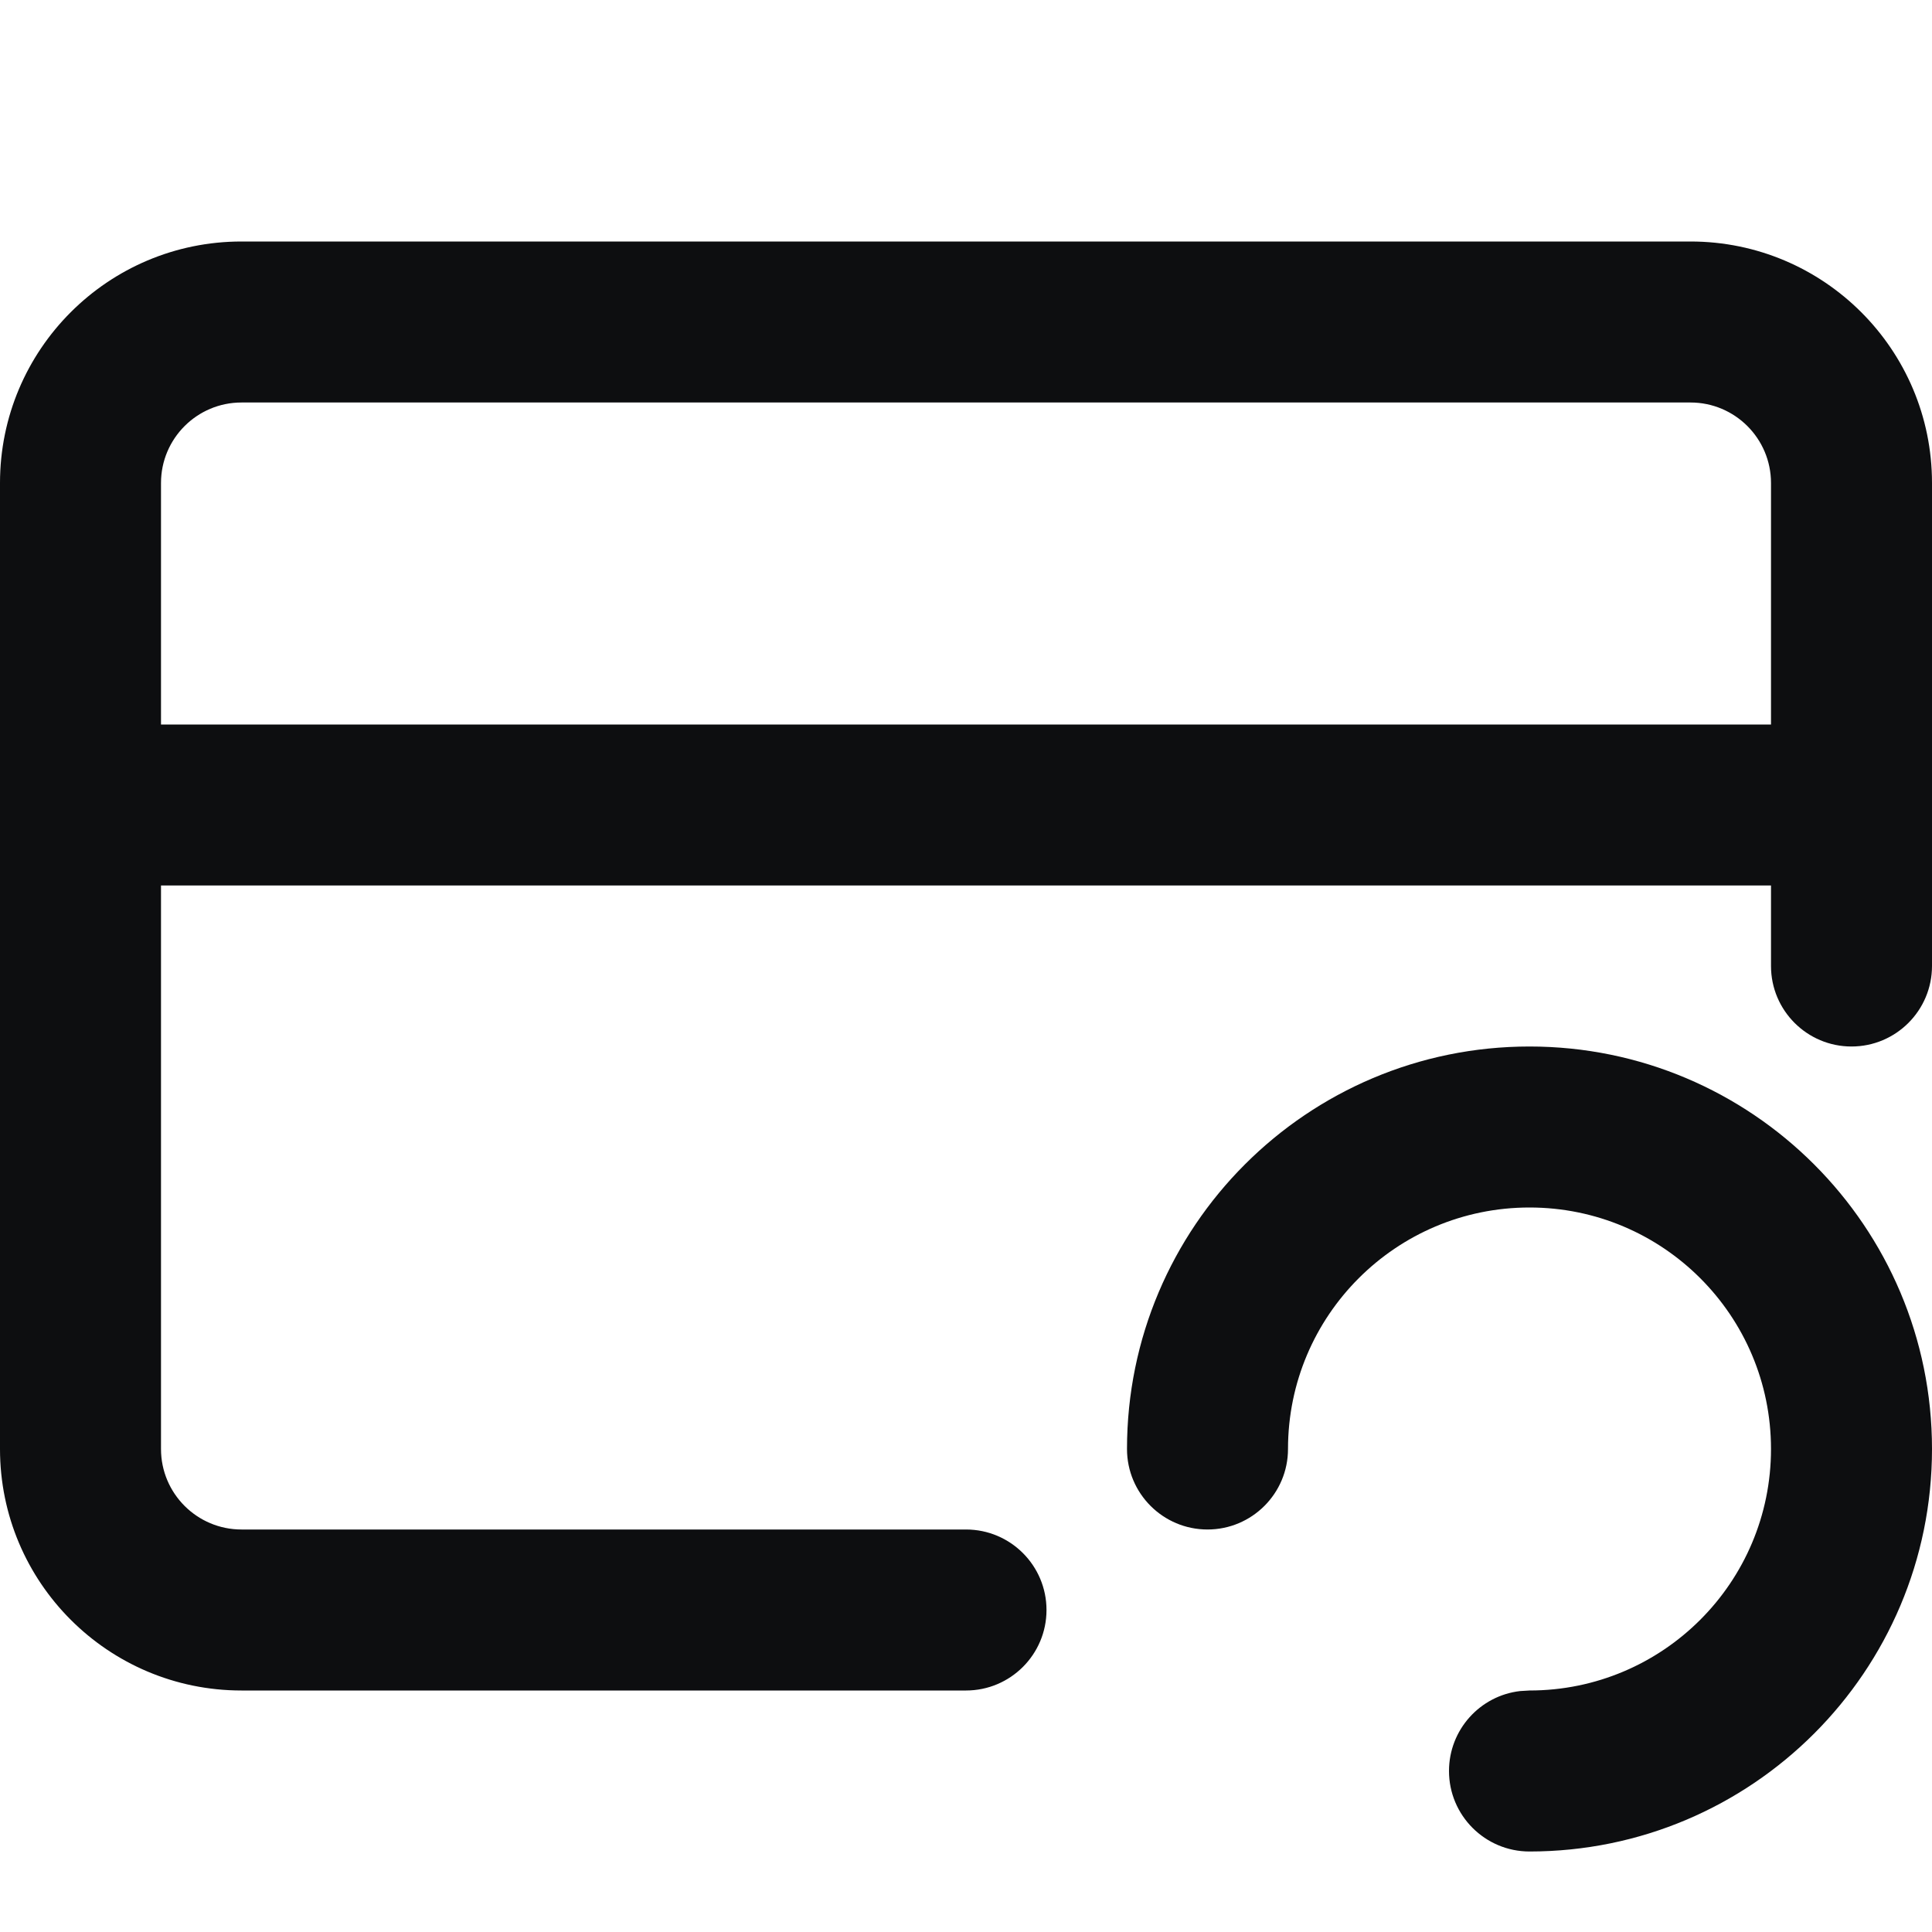
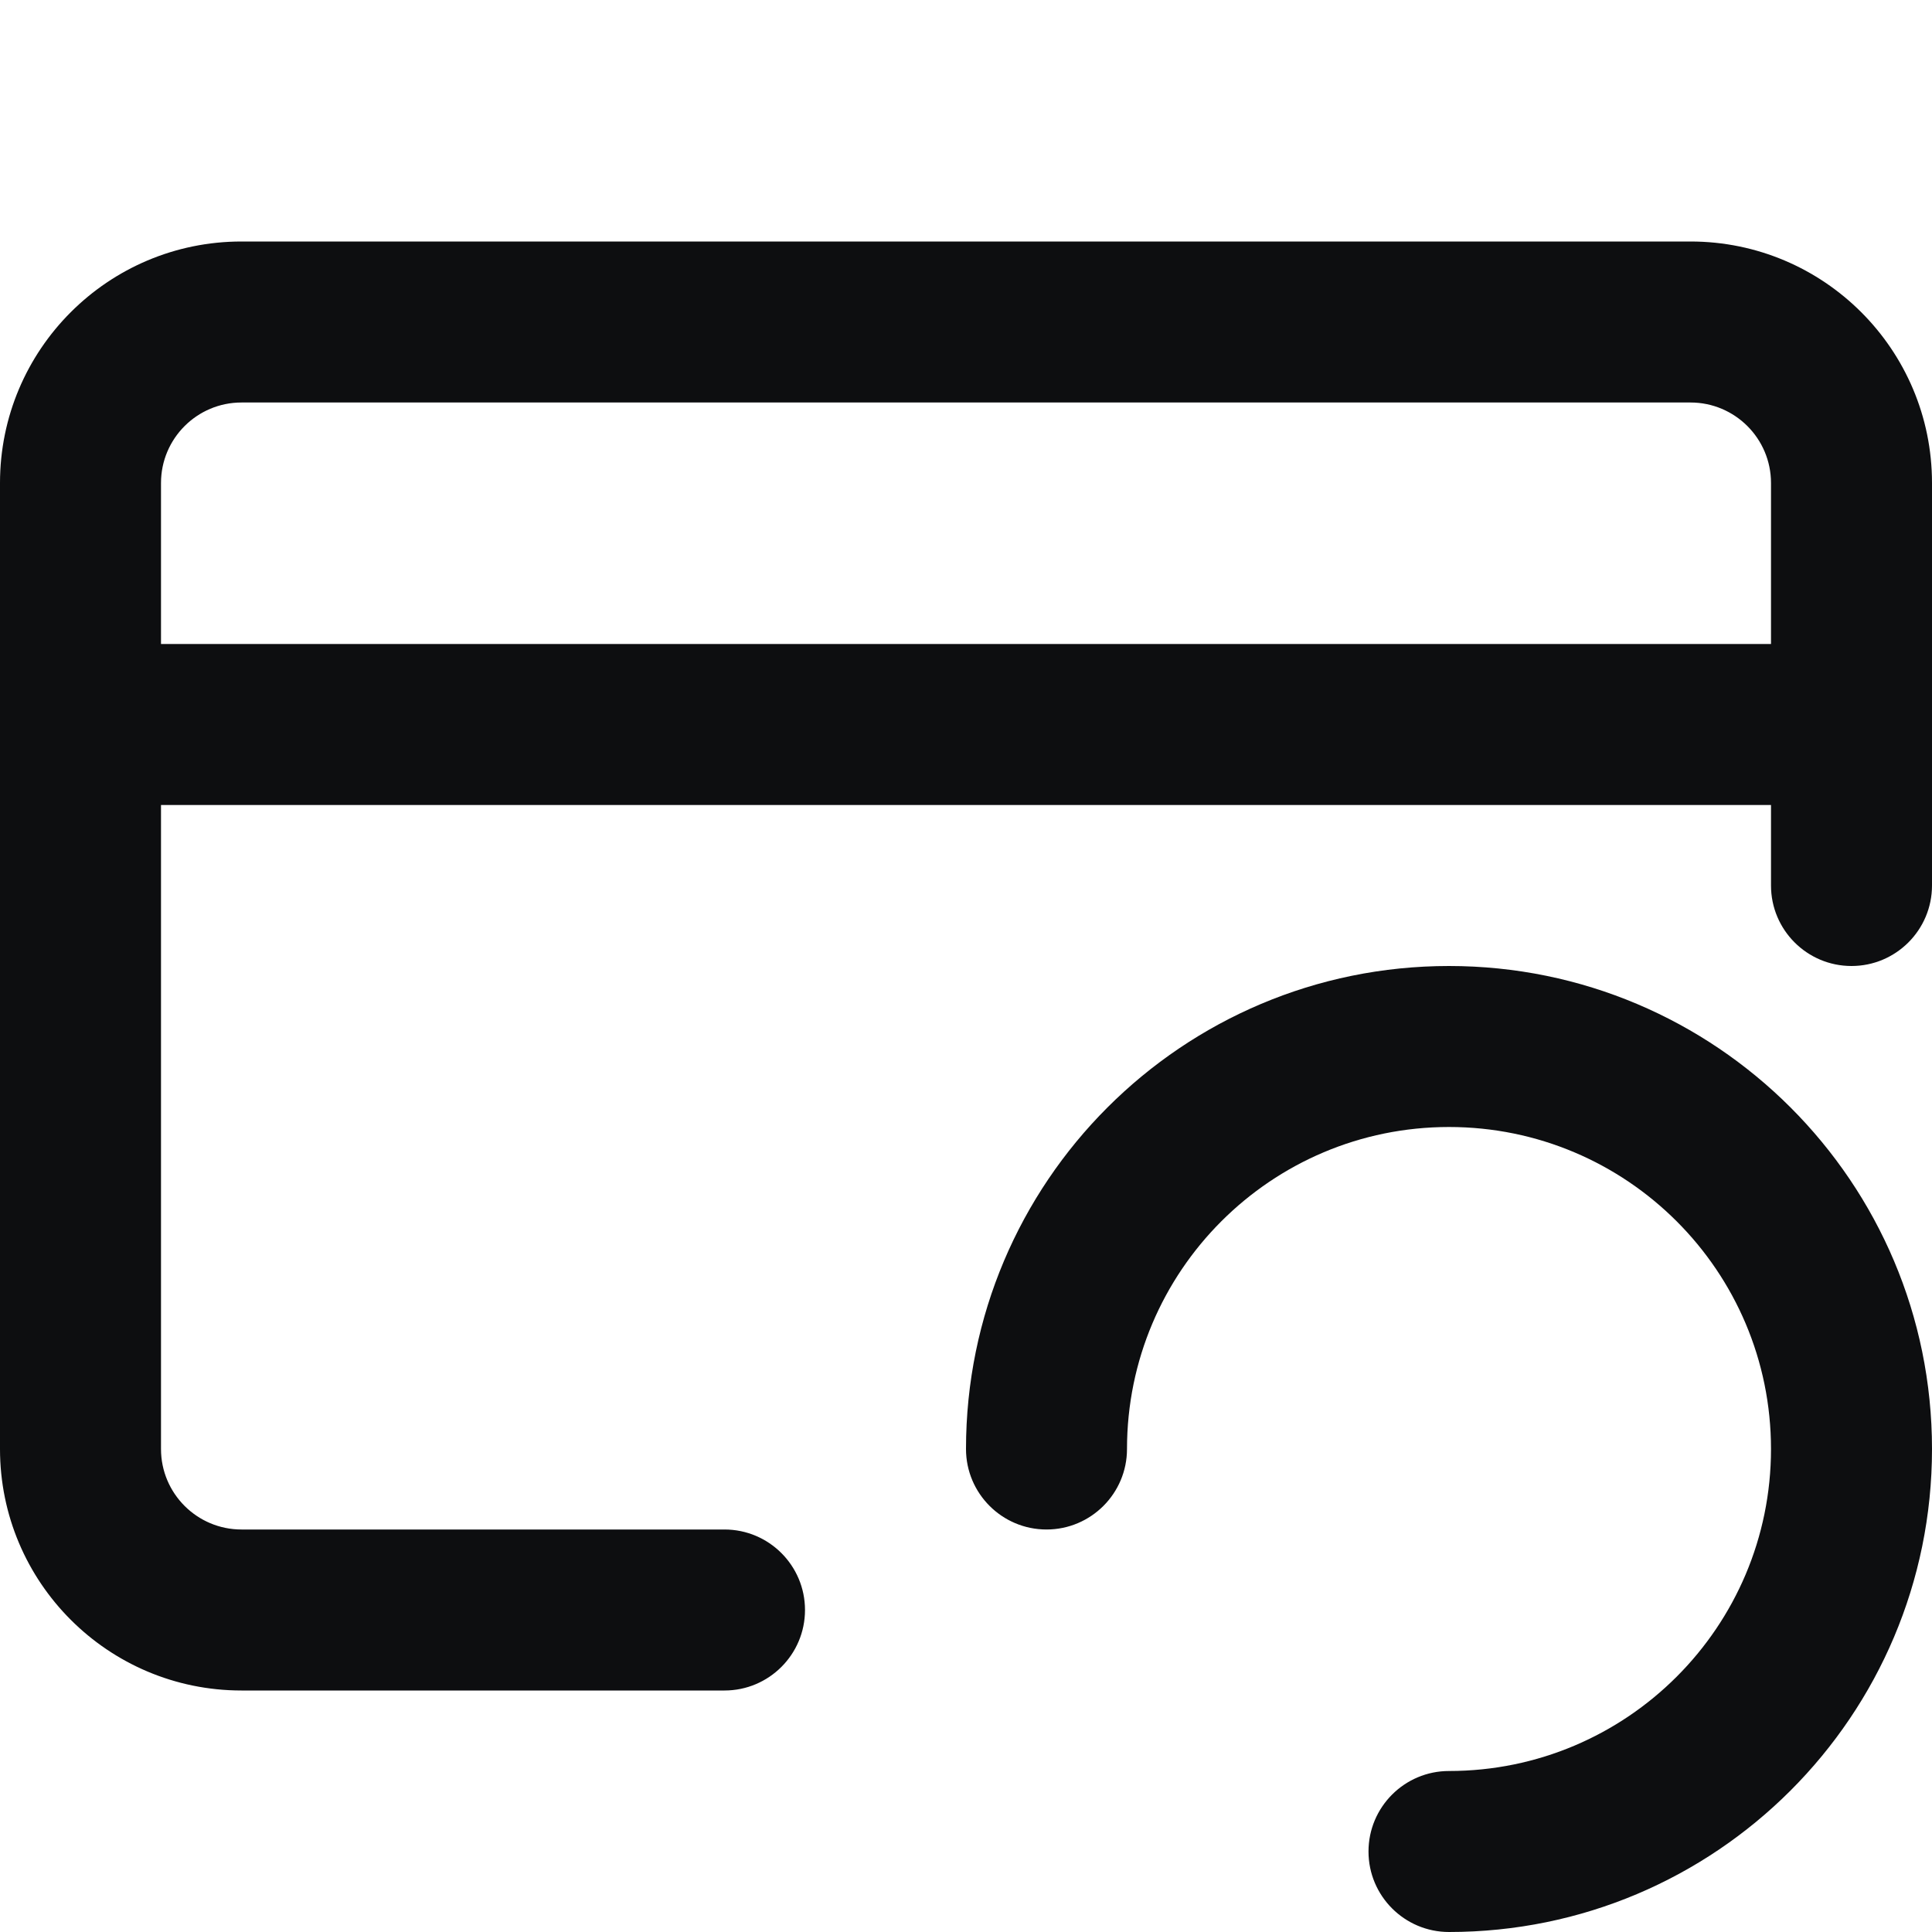
<svg xmlns="http://www.w3.org/2000/svg" width="24px" height="24px" viewBox="0 0 24 24" version="1.1">
  <g id="finance-pay-partially" stroke="none" stroke-width="1" fill="none" fill-rule="evenodd">
-     <path d="M19,13 C21.761,13 24,15.239 24,18 C24,20.761 21.761,23 19,23 C18.448,23 18,22.552 18,22 C18,21.487 18.386,21.064 18.883,21.007 L19,21 C20.657,21 22,19.657 22,18 C22,16.343 20.657,15 19,15 C17.343,15 16,16.343 16,18 C16,18.552 15.552,19 15,19 C14.448,19 14,18.552 14,18 C14,15.239 16.239,13 19,13 Z M21,3 C22.657,3 24,4.343 24,6 L24,12 C24,12.552 23.552,13 23,13 C22.448,13 22,12.552 22,12 L22,11 L2,11 L2,18 C2,18.552 2.448,19 3,19 L12,19 C12.552,19 13,19.448 13,20 C13,20.552 12.552,21 12,21 L3,21 C1.343,21 0,19.657 0,18 L0,6 C0,4.343 1.343,3 3,3 L21,3 Z M21,5 L3,5 C2.448,5 2,5.448 2,6 L2,9 L22,9 L22,6 C22,5.448 21.552,5 21,5 Z" id="Shape" fill="#0D0E10" fill-rule="nonzero" />
+     <path d="M18,12 C21.314,12 24,14.686 24,18 C24,21.314 21.314,24 18,24 C17.448,24 17,23.552 17,23 C17,22.448 17.448,22 18,22 C20.209,22 22,20.209 22,18 C22,15.791 20.209,14 18,14 C15.791,14 14,15.791 14,18 C14,18.552 13.552,19 13,19 C12.448,19 12,18.552 12,18 C12,14.686 14.686,12 18,12 Z M21,3 C22.657,3 24,4.343 24,6 L24,11 C24,11.552 23.552,12 23,12 C22.448,12 22,11.552 22,11 L22,10 L2,10 L2,18 C2,18.552 2.448,19 3,19 L9,19 C9.552,19 10,19.448 10,20 C10,20.552 9.552,21 9,21 L3,21 C1.343,21 0,19.657 0,18 L0,6 C0,4.343 1.343,3 3,3 L21,3 Z M21,5 L3,5 C2.448,5 2,5.448 2,6 L2,8 L22,8 L22,6 C22,5.448 21.552,5 21,5 Z" id="Combined-Shape" fill="#0D0E10" fill-rule="nonzero" />
  </g>
</svg>
